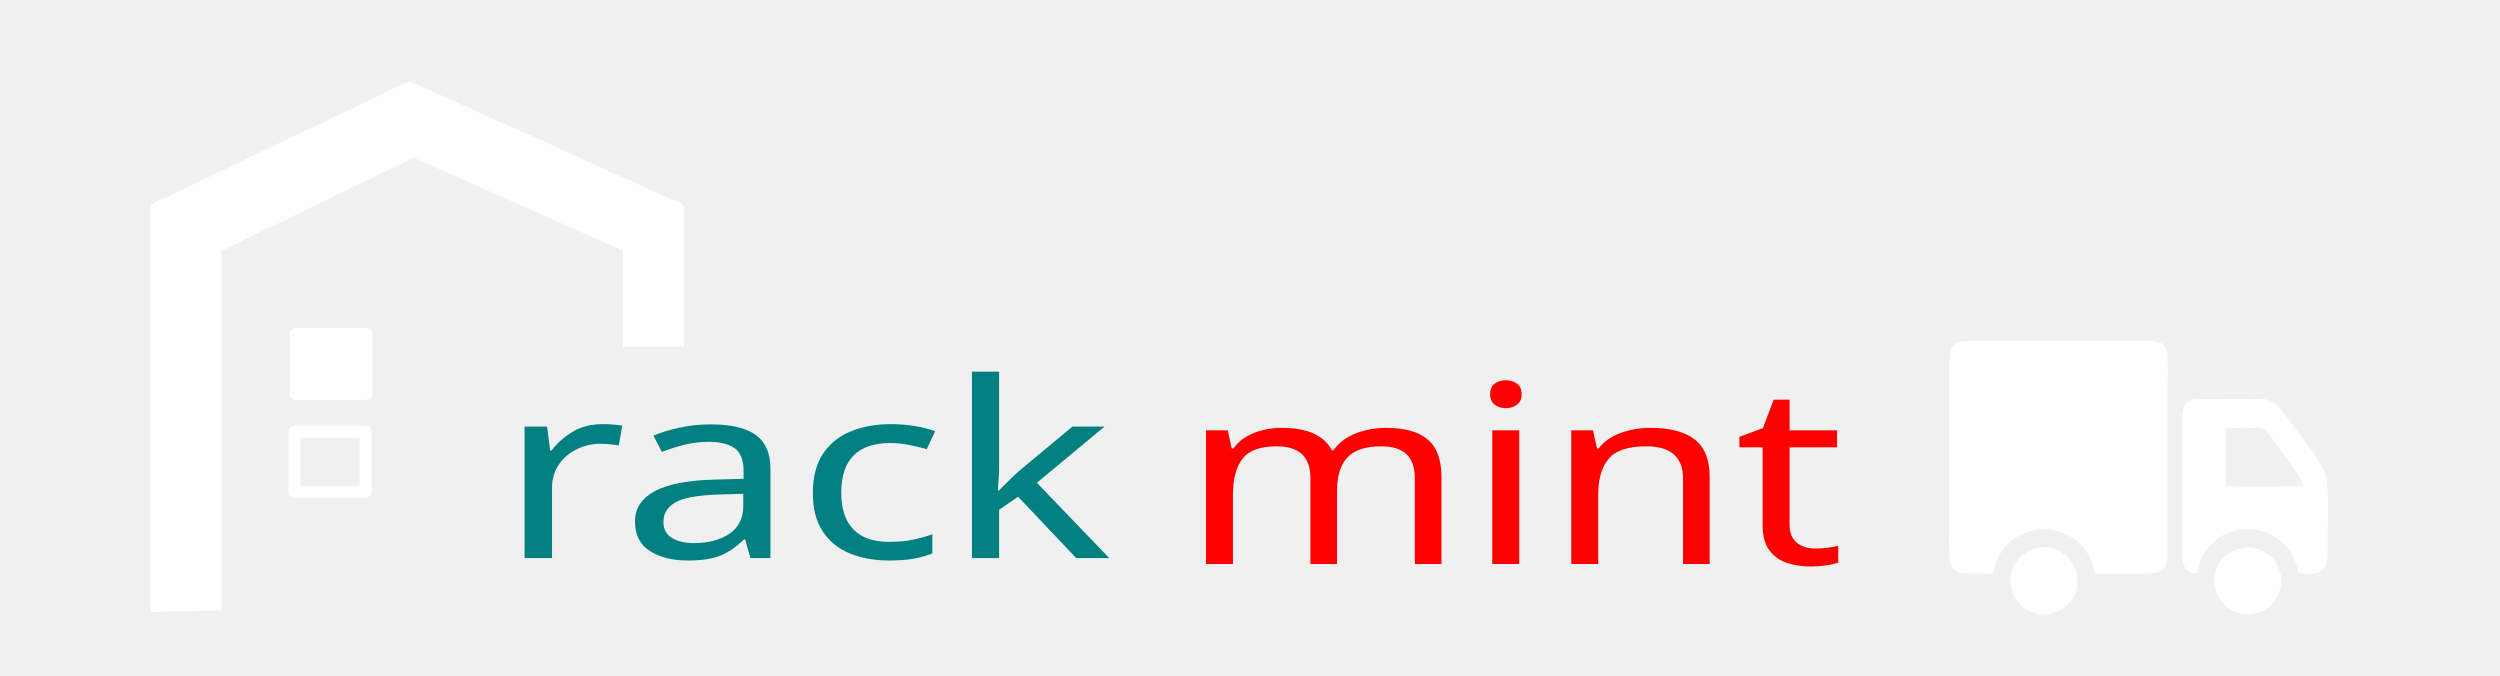
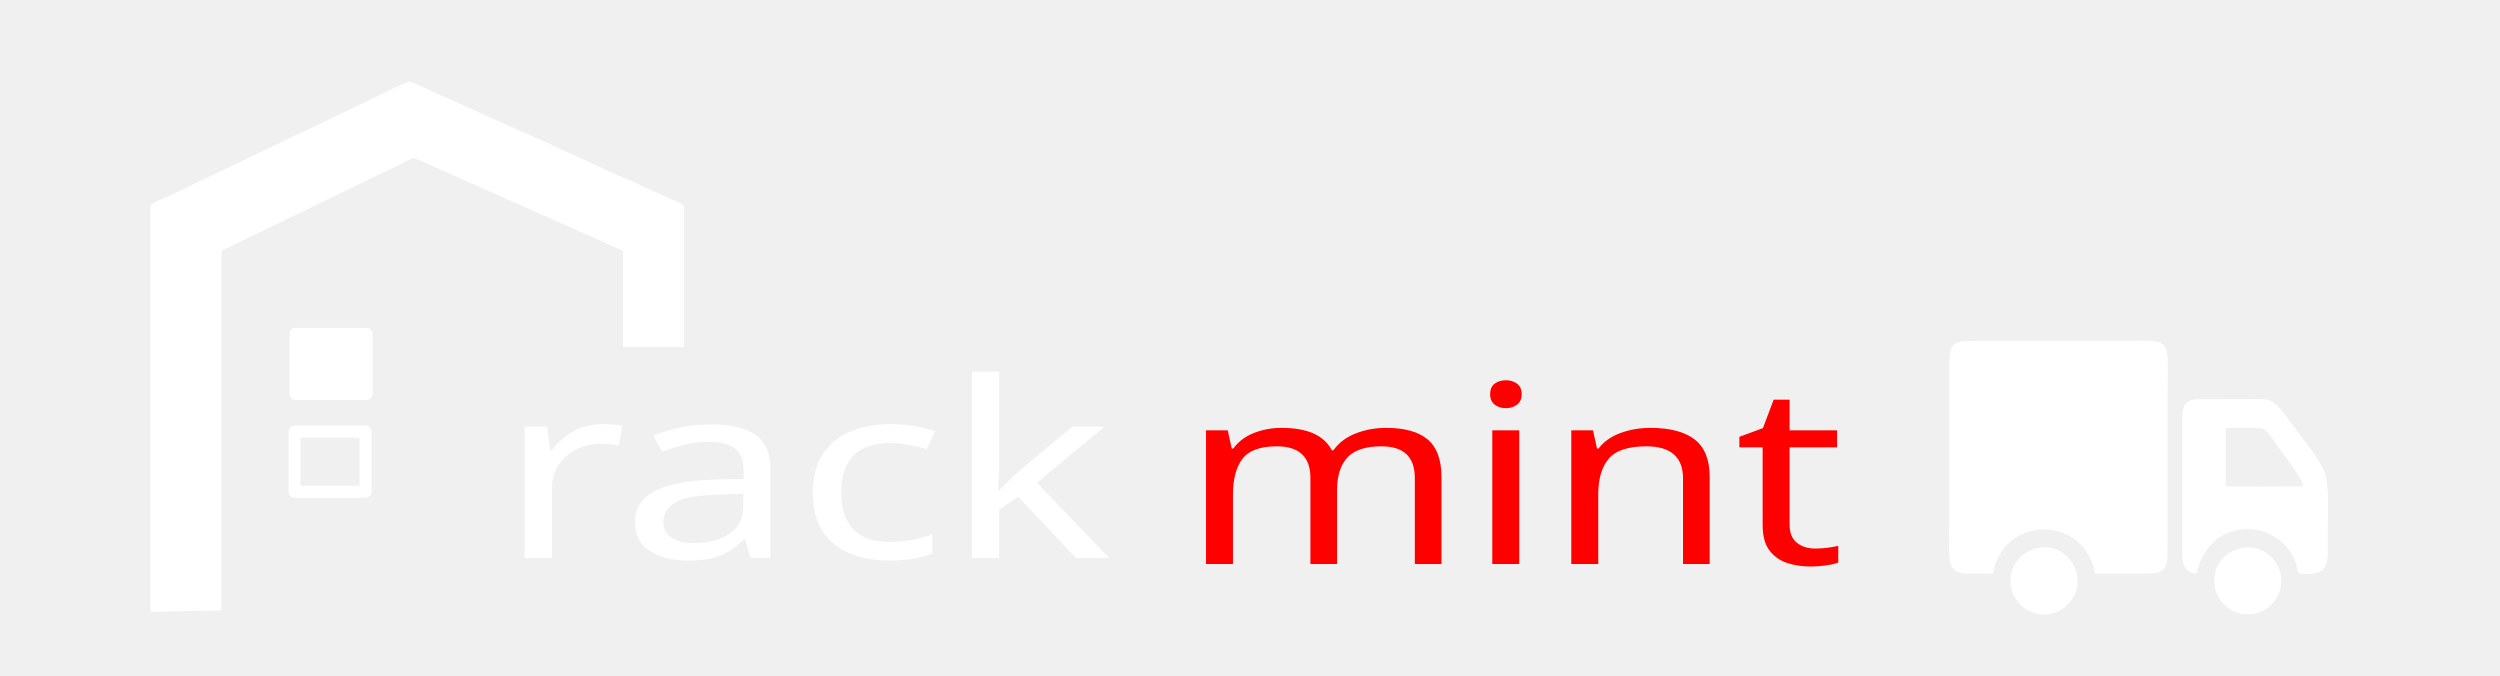
<svg xmlns="http://www.w3.org/2000/svg" version="1.1" x="0px" y="0px" viewBox="0 0 3700 1000" enable-background="new 0 0 1000 1000" xml:space="preserve" id="svg2" width="3700" height="1000">
  <defs id="defs24" />
  <g id="g6">
    <path d="m 2949.626,848.992 c 14.9,-87.2 136.1,-87.2 150.9,0 24.4,0 48.8,0 73.2,0 33.8,0 34.3,-8.1 34.3,-40.4 l 0,-220.9 c 0,-90.4 9.7,-83.3 -66,-83.3 l -222,0 c -33,0 -35,6.5 -35,38.4 l 0,222 c 0,13.8 -2,63.1 2.3,72 4.3,8.8 12.3,12.2 25,12.1 12.5,0.1 24.9,0.1 37.3,0.1 z" id="path8" style="fill:#ffffff" />
    <path d="m 3251.026,848.592 c 17,-80.4 109.7,-83.8 142,-26.4 5.7,10.1 5.2,16.6 9.3,26.4 49,5.6 42.6,-16.4 42.6,-56.5 0,-24.7 3.2,-74.8 -5,-94.5 -8.7,-20.7 -35.7,-53.6 -50.4,-73.2 -3.6,-4.8 -7.4,-10.4 -10.8,-14.3 -7.8,-9 -13.2,-18.9 -31.1,-19.5 l -99.5,0.3 c -15.6,2.1 -18.6,14.2 -18.5,30.7 l 0,199 c 0,15.9 5.1,28 21.4,28 l 0,0 z m 43.2,-129 0,-85.9 c 14,-0.8 36.3,-1 50.2,-0.2 10.5,0.6 17.4,14.3 25.1,25.1 9,12.6 38.5,49.5 39,61 -31.3,0.5 -84.2,1 -114.3,0 z" id="path10" style="fill:#ffffff" />
    <path d="m 3014.026,811.392 c -23.5,6 -44.7,29 -37.2,59.8 5.6,23.3 29.2,43.8 59.3,37 23.2,-5.2 44.4,-29.6 37.4,-59.5 -5.4,-23.1 -29.4,-45 -59.5,-37.3 z" id="path12" style="fill:#ffffff" />
    <path d="m 3322.825,810.392 c -26.3,2.6 -48.2,23.9 -45.6,53.4 2.3,26.3 25.1,47.9 54.2,45.2 25.8,-2.4 47.3,-25.2 44.6,-54.4 -2.5,-25.1 -25.3,-47 -53.2,-44.2 z" id="path14" style="fill:#ffffff" />
    <path d="m 222.815,306.226 0,599.377 105.09,-2.119 0,-532.335 284.383,-137.712 309.725,137.712 0,142.212 90.259,0 0,-205.453 c 0,-7.369 -14.918,-11.294 -20.952,-13.937 l -37.21,-16.821 c -5.196,-2.243 -7.71,-4.005 -12.99,-6.248 -9.638,-4.085 -15.839,-7.049 -25.477,-11.134 C 870.137,240.385 811.891,211.069 766.72,192.486 L 628.607,130.17 c -24.639,-11.374 -18.94,-11.454 -37.797,-3.444 l -123.447,59.593 c -8.297,4.085 -16.258,7.209 -25.058,11.534 l -196.778,94.436 c -5.28,2.643 -22.712,7.209 -22.712,13.937 z" id="path16" style="fill:#ffffff" />
    <path d="m 435.976,638.869 105.1,0 0,88.9 -105.1,0 0,-88.9 z" id="path20" style="fill:none;stroke:#ffffff;stroke-width:17.717;stroke-linejoin:round;stroke-miterlimit:4;stroke-dasharray:none;stroke-opacity:1" />
-     <text xml:space="preserve" style="font-style:normal;font-weight:normal;font-size:409.418px;line-height:125%;font-family:sans-serif;letter-spacing:0px;word-spacing:0px;fill:#008080;fill-opacity:1;stroke:none;stroke-width:1px;stroke-linecap:butt;stroke-linejoin:miter;stroke-opacity:1" x="653.6" y="931.478" id="text3352" transform="scale(1.127786,0.8866927)">
+     <text xml:space="preserve" style="font-style:normal;font-weight:normal;font-size:409.418px;line-height:125%;font-family:sans-serif;letter-spacing:0px;word-spacing:0px;fill:#ffffff;fill-opacity:1;stroke:none;stroke-width:1px;stroke-linecap:butt;stroke-linejoin:miter;stroke-opacity:1;" x="653.6" y="931.478" id="text3352" transform="scale(1.127786,0.8866927)">
      <tspan id="tspan3354" x="653.6" y="931.478">rack</tspan>
    </text>
    <text xml:space="preserve" style="font-style:normal;font-weight:normal;font-size:408.94px;line-height:125%;font-family:sans-serif;letter-spacing:0px;word-spacing:0px;fill:#ff0000;fill-opacity:1;stroke:none;stroke-width:1px;stroke-linecap:butt;stroke-linejoin:miter;stroke-opacity:1" x="1576.021" y="924.975" id="text3360" transform="scale(1.108092,0.9024521)">
      <tspan id="tspan3362" x="1576.021" y="924.975">mint</tspan>
    </text>
    <path d="m 437.331,494.133 105.1,0 0,88.9 -105.1,0 0,-88.9 z" id="path20-3" style="fill:#ffffff;stroke:#ffffff;stroke-width:17.717;stroke-linejoin:round;stroke-miterlimit:4;stroke-dasharray:none;stroke-opacity:1;fill-opacity:1" />
  </g>
</svg>
